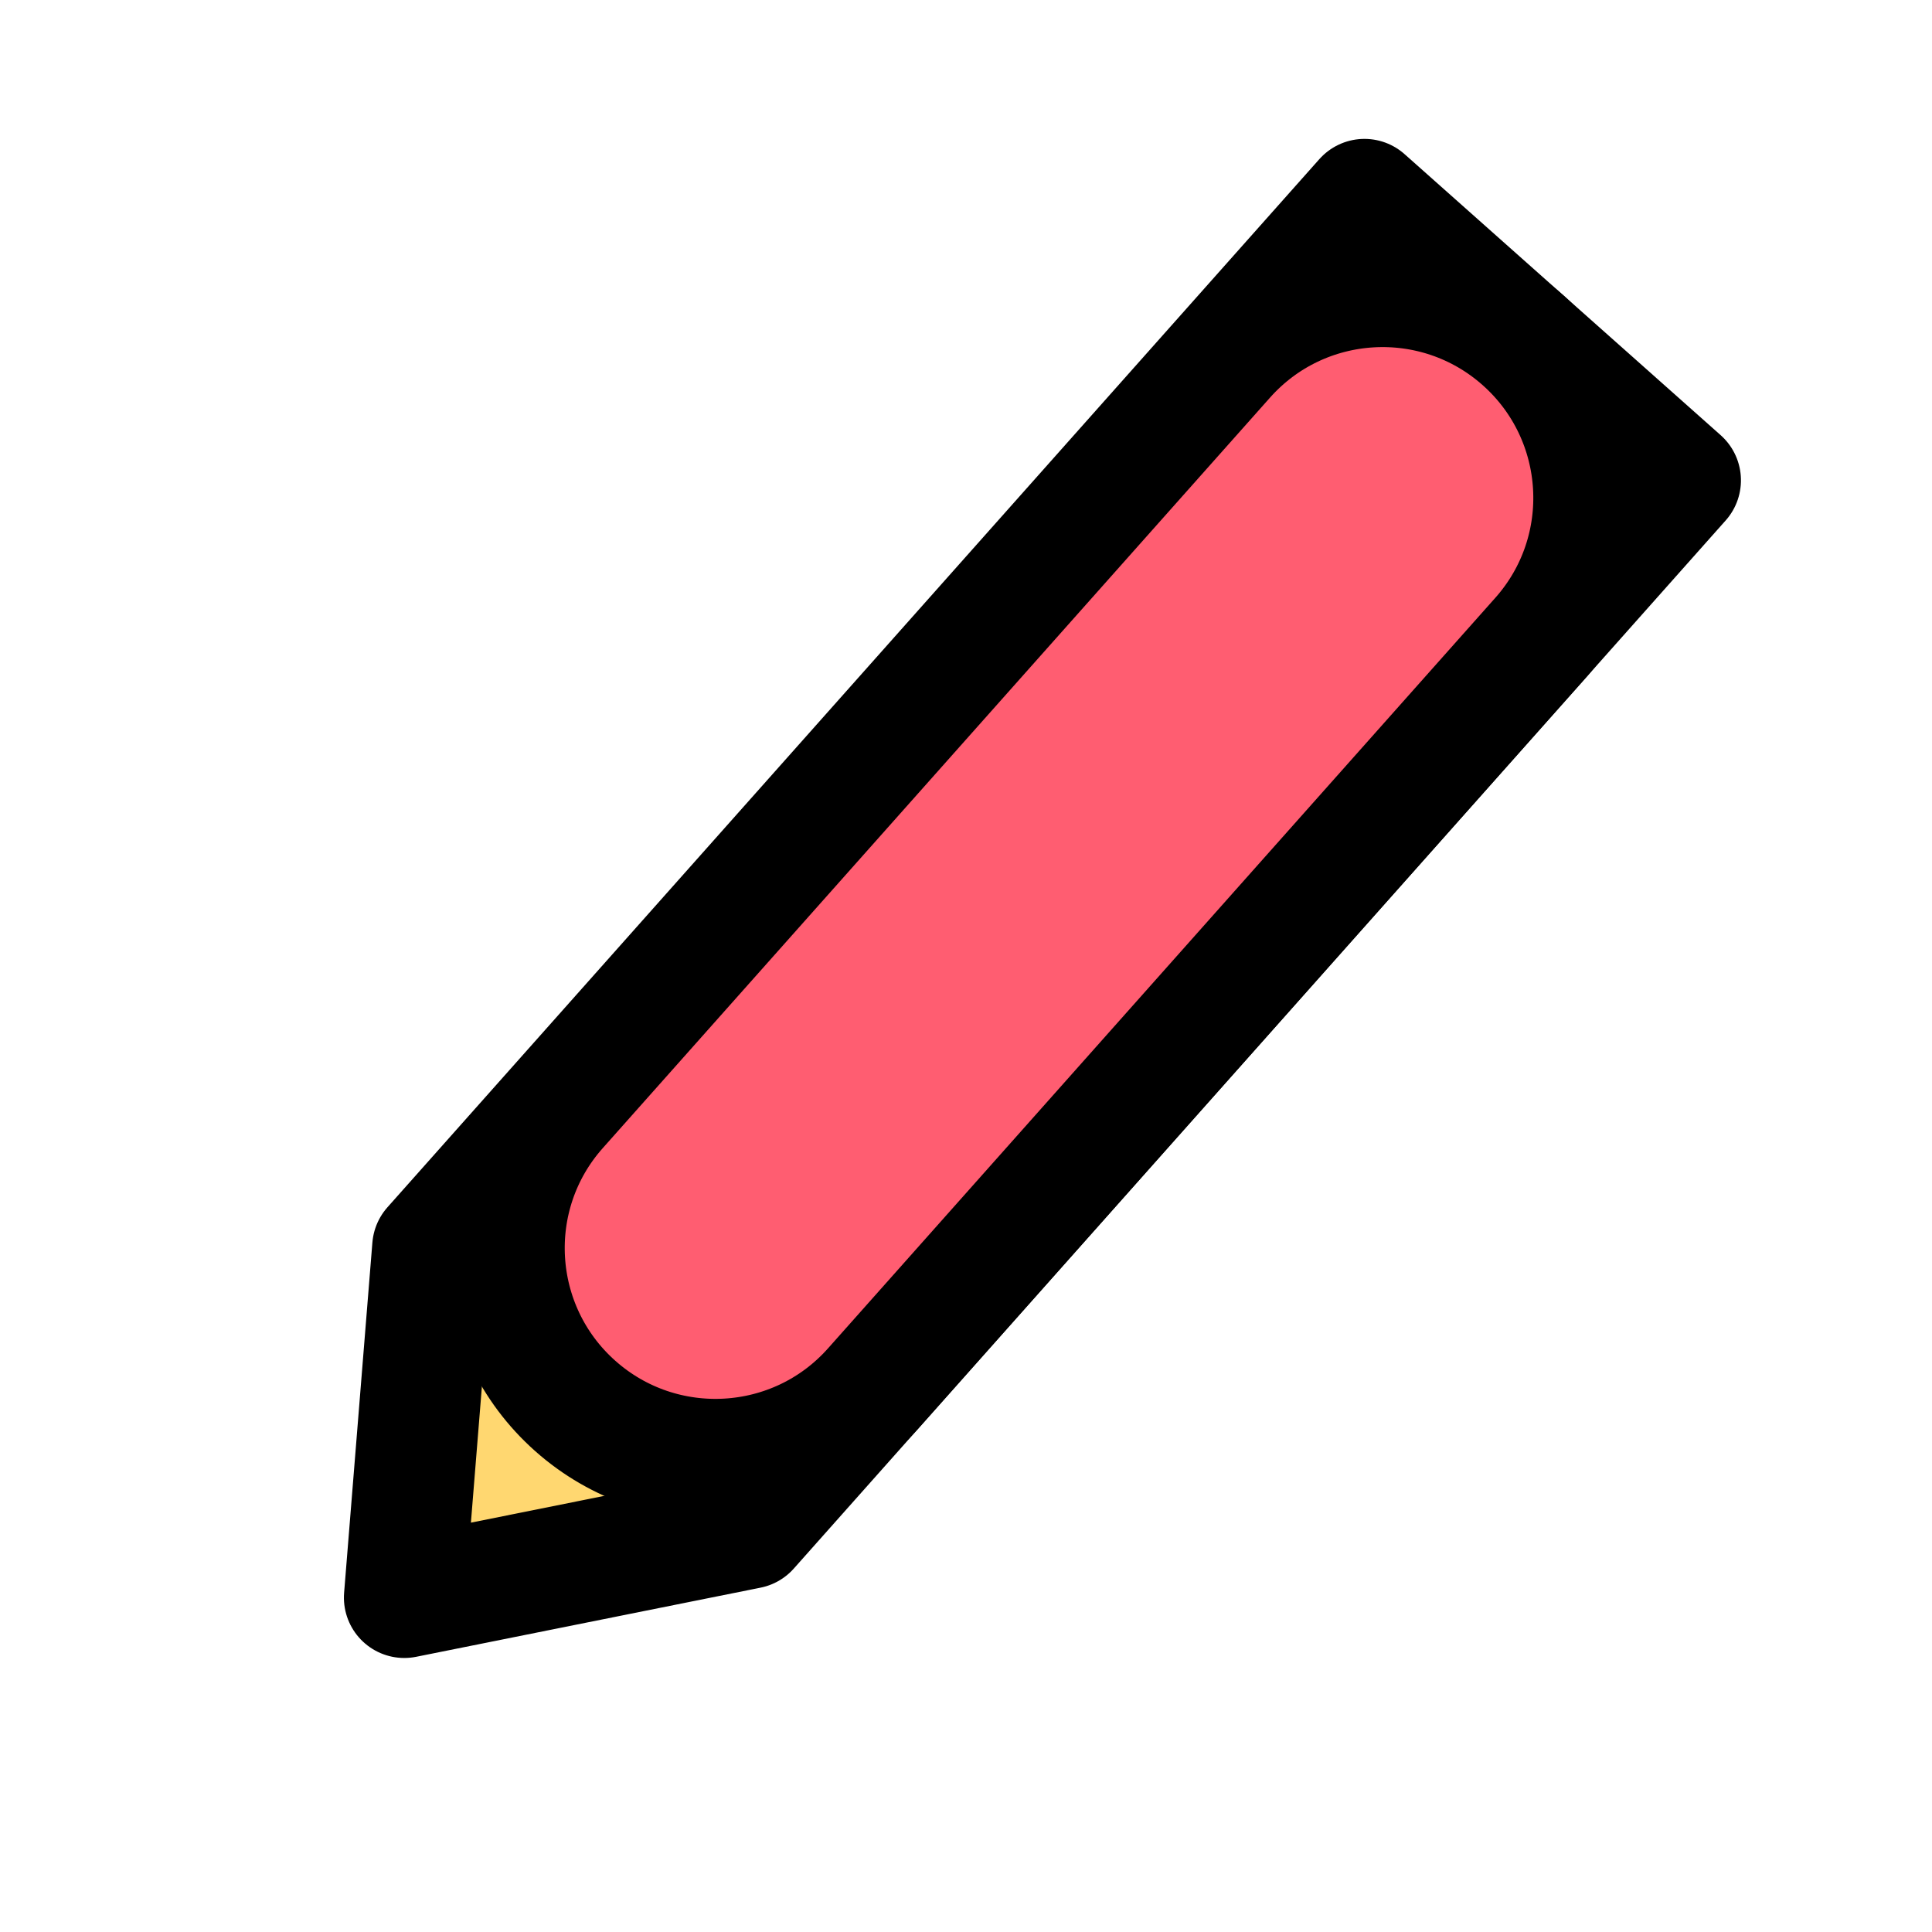
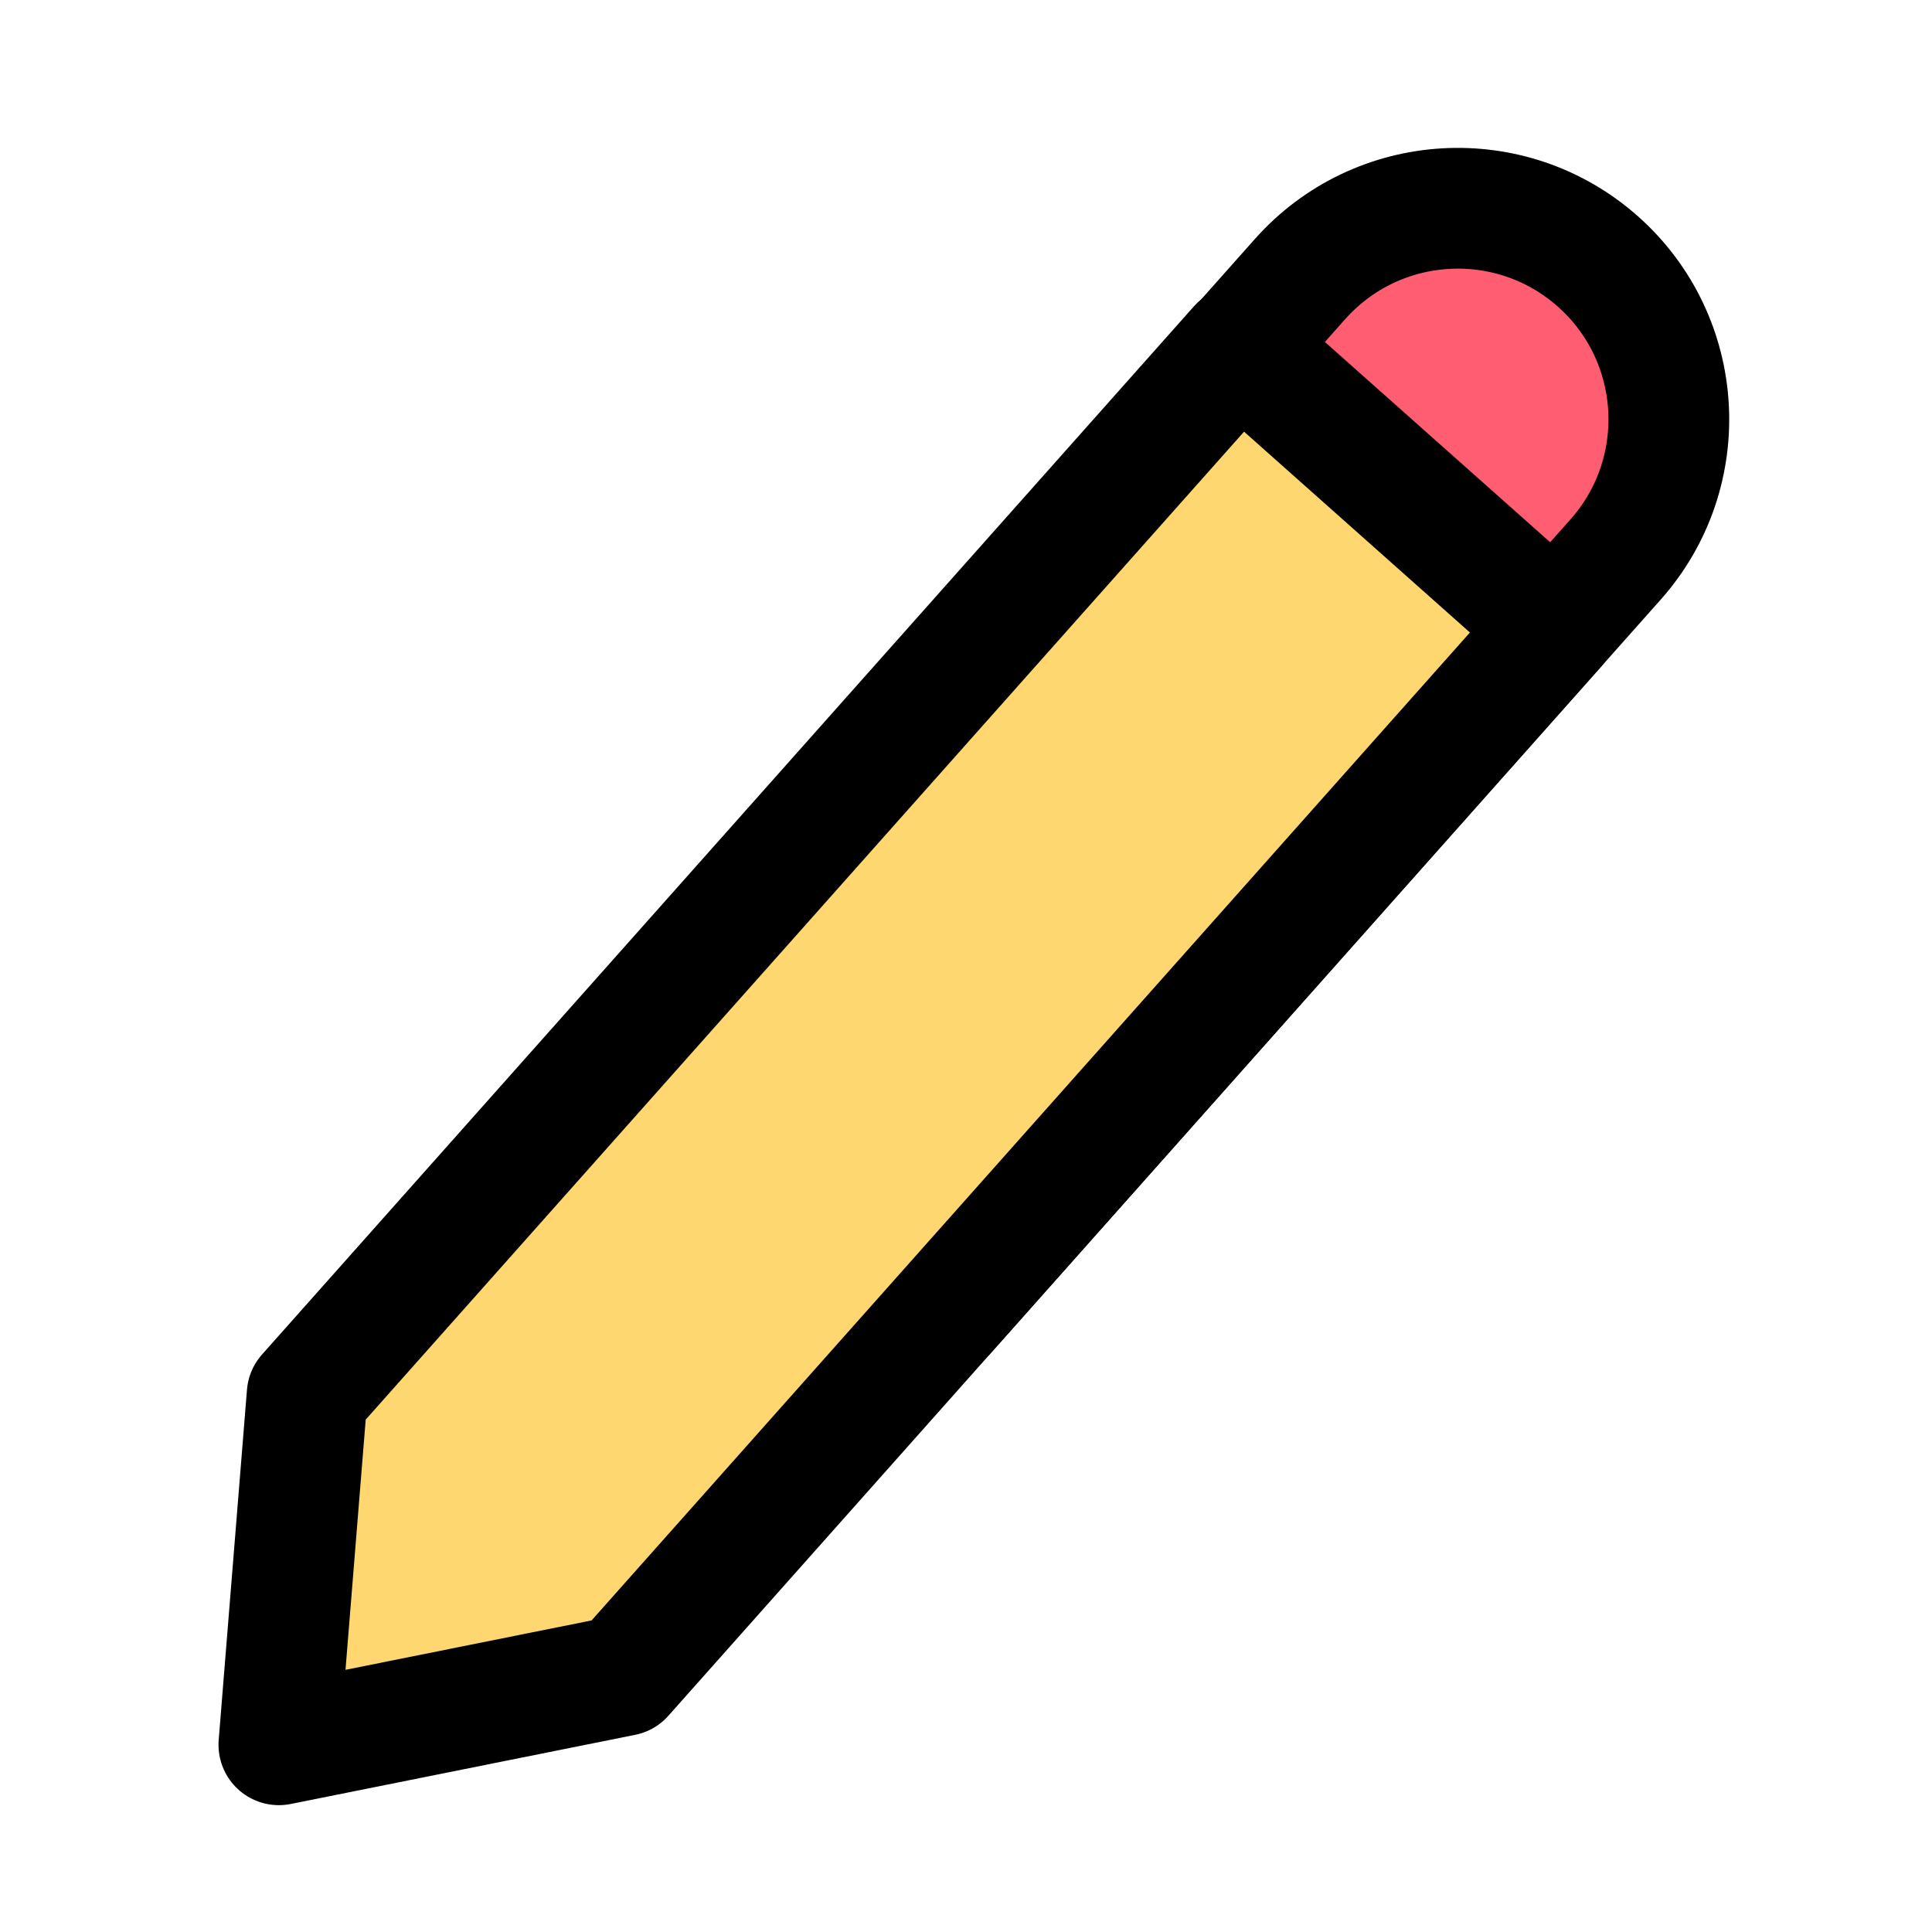
<svg xmlns="http://www.w3.org/2000/svg" width="16" height="16" viewBox="0 0 16 16" fill="none">
-   <g transform="translate(8, 8) rotate(-138.36) translate(-2.25, -7.5)">
+   <g transform="translate(9.31, 6.58) rotate(-138.36) translate(-2.248, -6.406)">
+     <path d="M3.996 10.564V2.248C3.996 1.283 3.213 0.5 2.248 0.5C1.283 0.5 0.5 1.283 0.5 2.248V10.564C0.5 11.529 1.283 12.312 2.248 12.312C3.213 12.312 3.996 11.529 3.996 10.564Z" fill="#FF5D71" stroke="black" stroke-miterlimit="10" stroke-linecap="round" stroke-linejoin="round" />
+   </g>
+   <g transform="translate(6.94, 9.24) rotate(-138.36) translate(-2.252, -7.470)">
    <path d="M4.003 14.438V2.823L2.251 0.5L0.5 2.823V14.438H4.003Z" fill="#FFD770" stroke="black" stroke-miterlimit="10" stroke-linecap="round" stroke-linejoin="round" />
-     <path d="M3.996 12.691V4.374C3.996 3.409 3.213 2.627 2.248 2.627C1.283 2.627 0.5 3.409 0.5 4.374V12.691C0.5 13.656 1.283 14.438 2.248 14.438C3.213 14.438 3.996 13.656 3.996 12.691Z" fill="#FF5D71" stroke="black" stroke-miterlimit="10" stroke-linecap="round" stroke-linejoin="round" />
  </g>
</svg>
